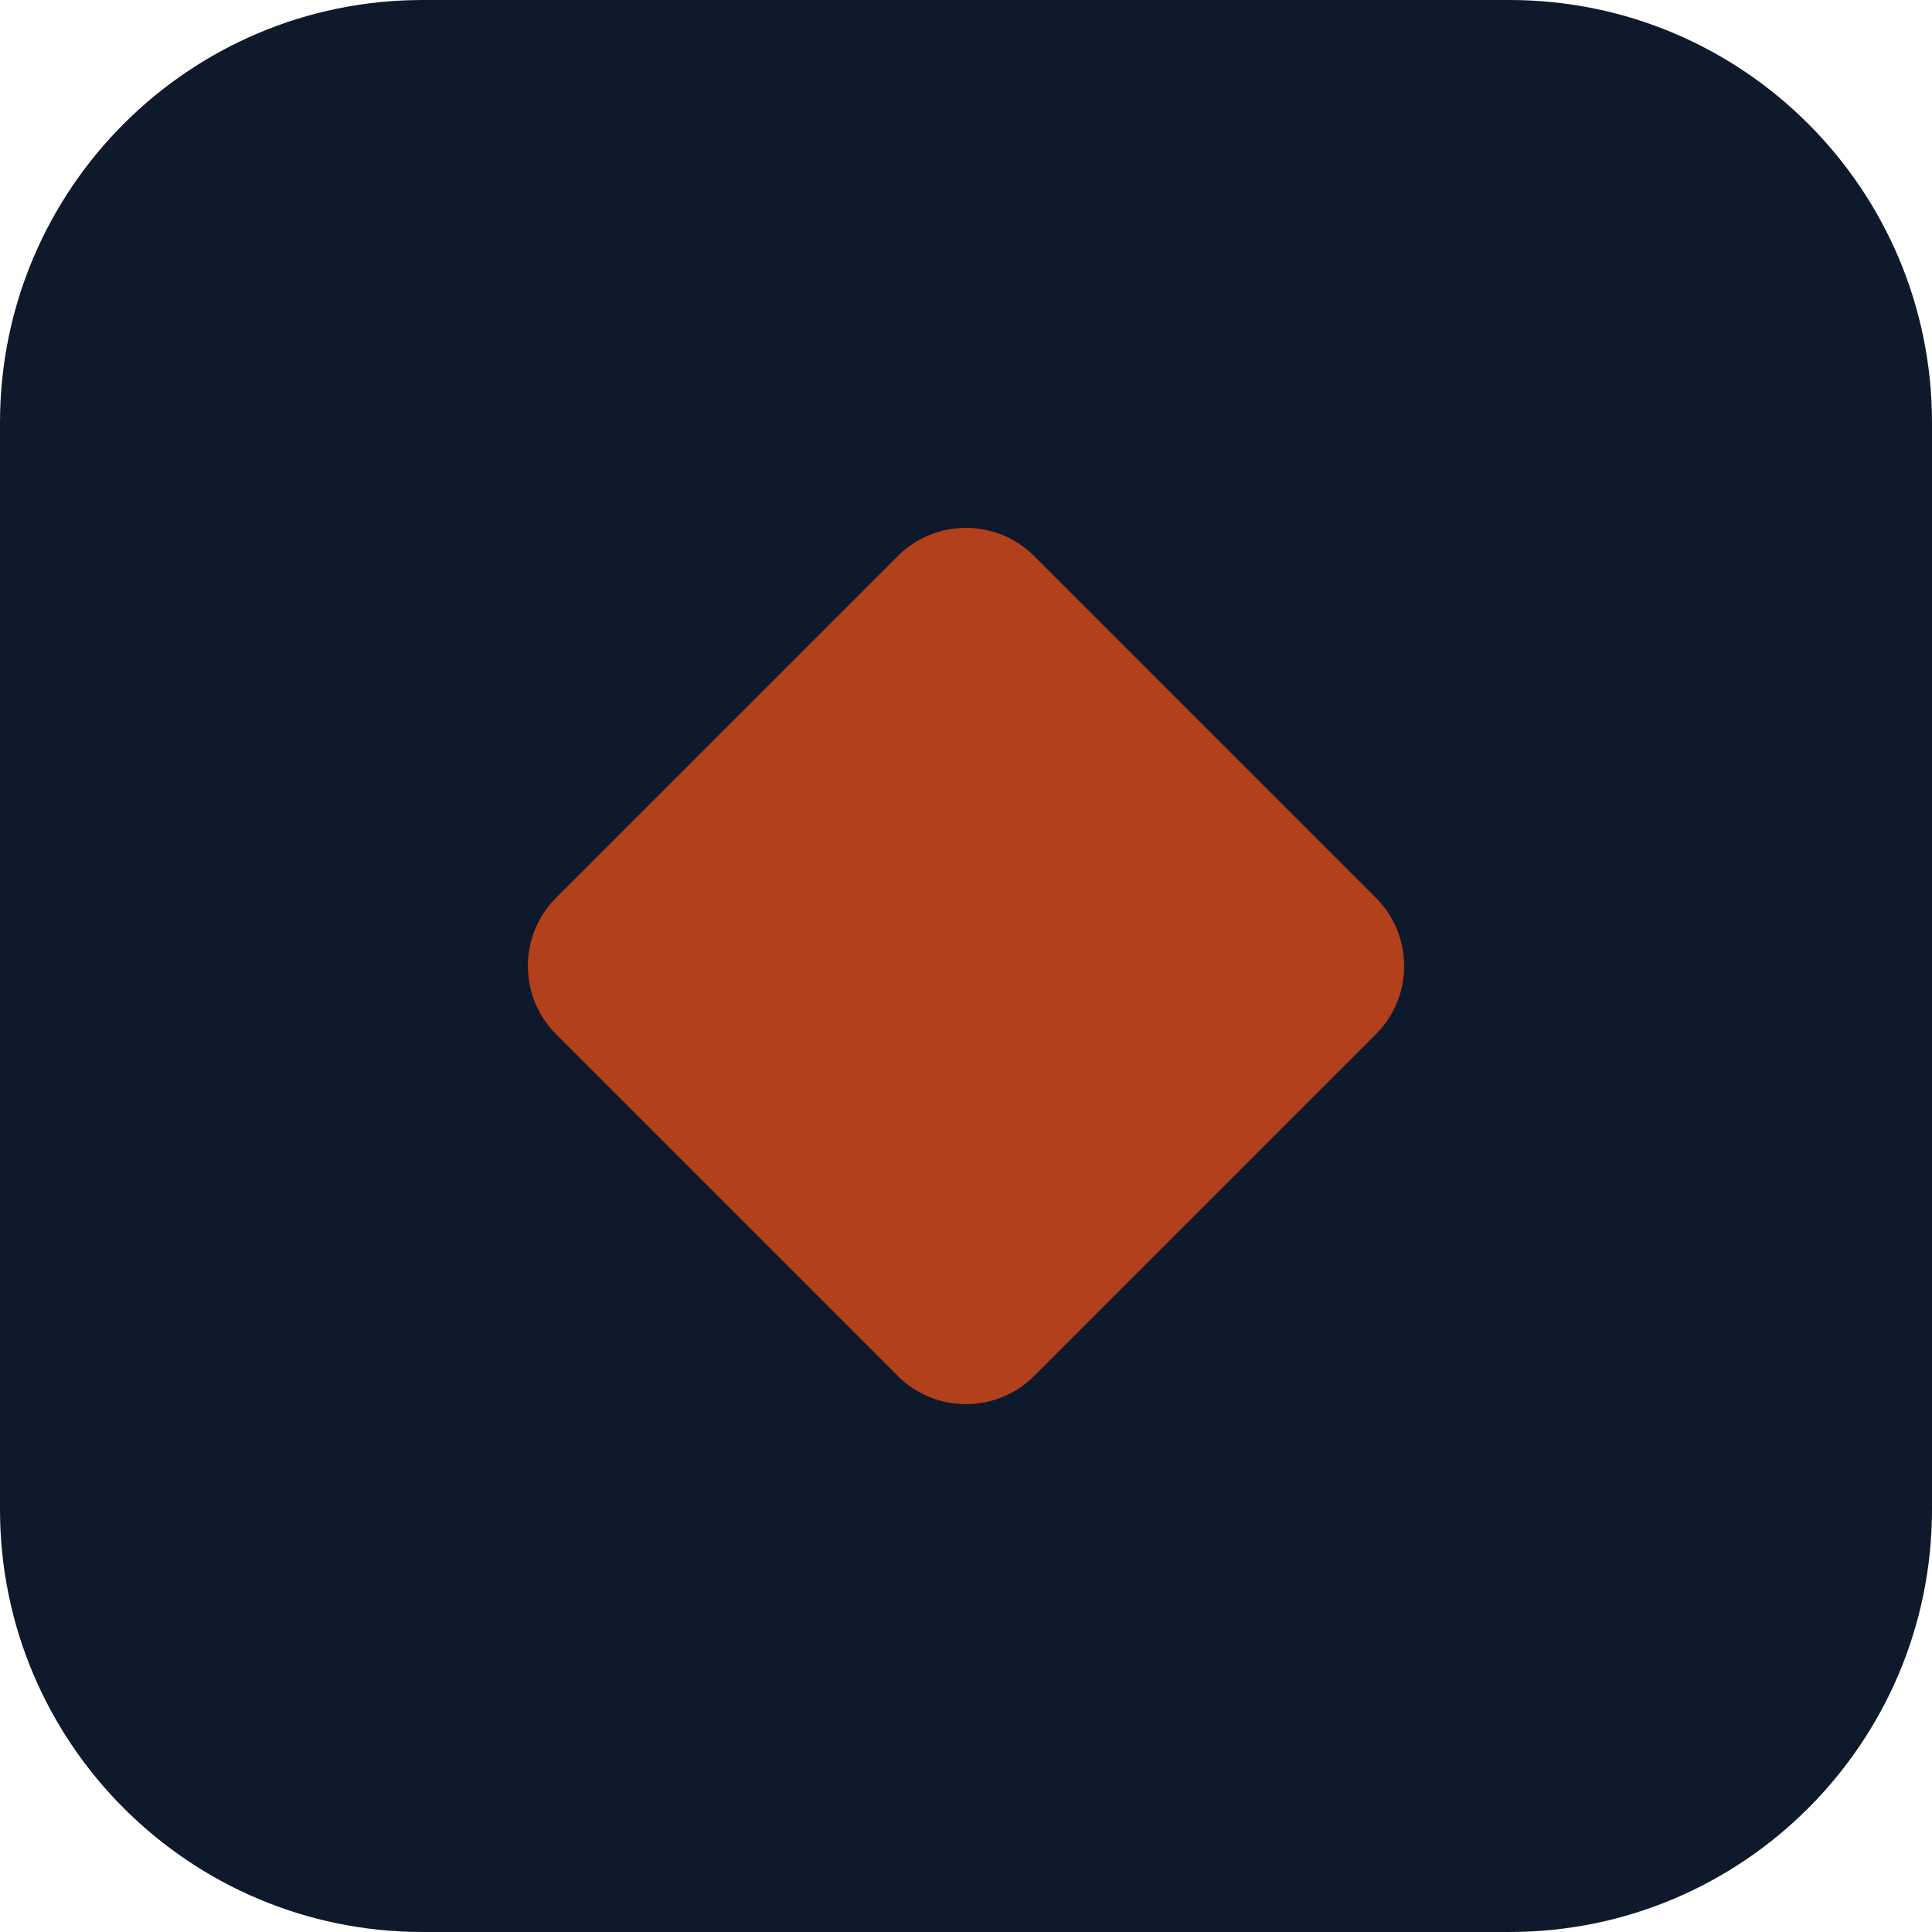
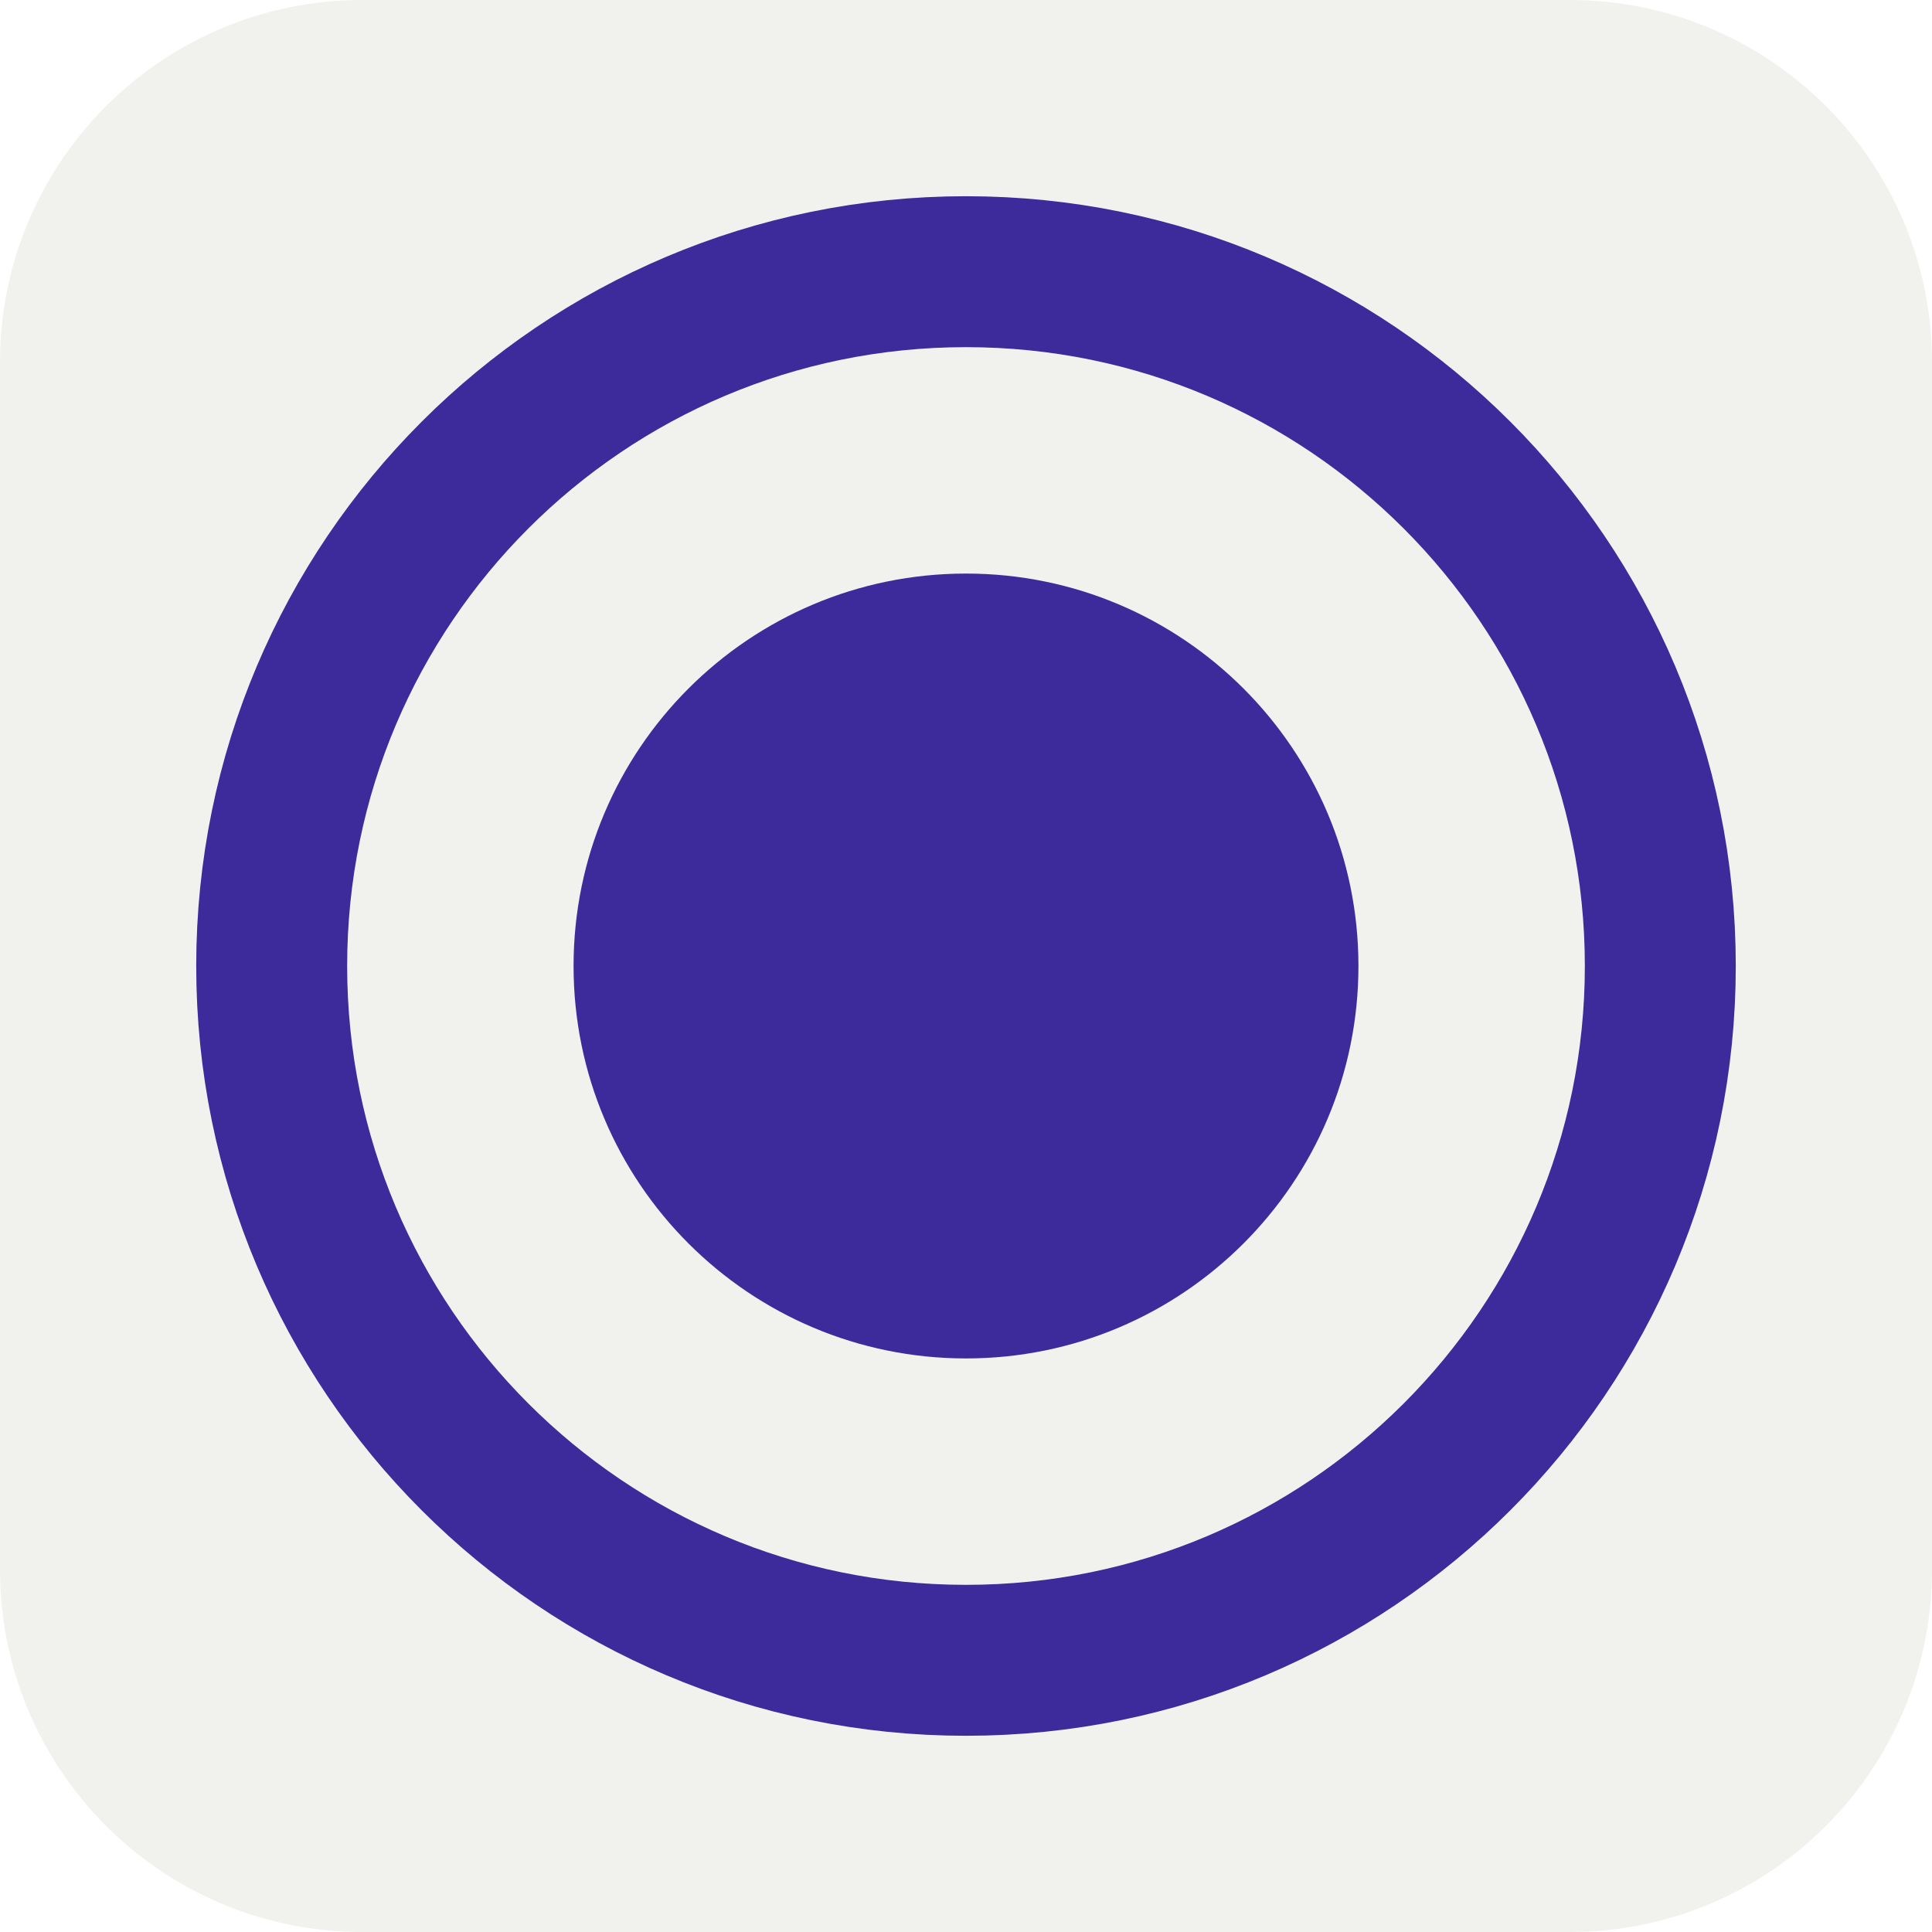
<svg xmlns="http://www.w3.org/2000/svg" viewBox="0 0 32 32">
-   <rect width="32" height="32" rx="7" fill="#0e1a2b" />
-   <rect x="9" y="9" width="14" height="14" rx="2" fill="#b2401a" transform="rotate(45 16 16) scale(.8) translate(4 4)" />
+   <rect width="32" height="32" rx="6" fill="#f1f2ee" />
+   <circle cx="16" cy="16" r="11.5" fill="none" stroke="#3d2b9c" stroke-width="2.5" />
+   <circle cx="16" cy="16" r="6.5" fill="#3d2b9c" />
</svg>
